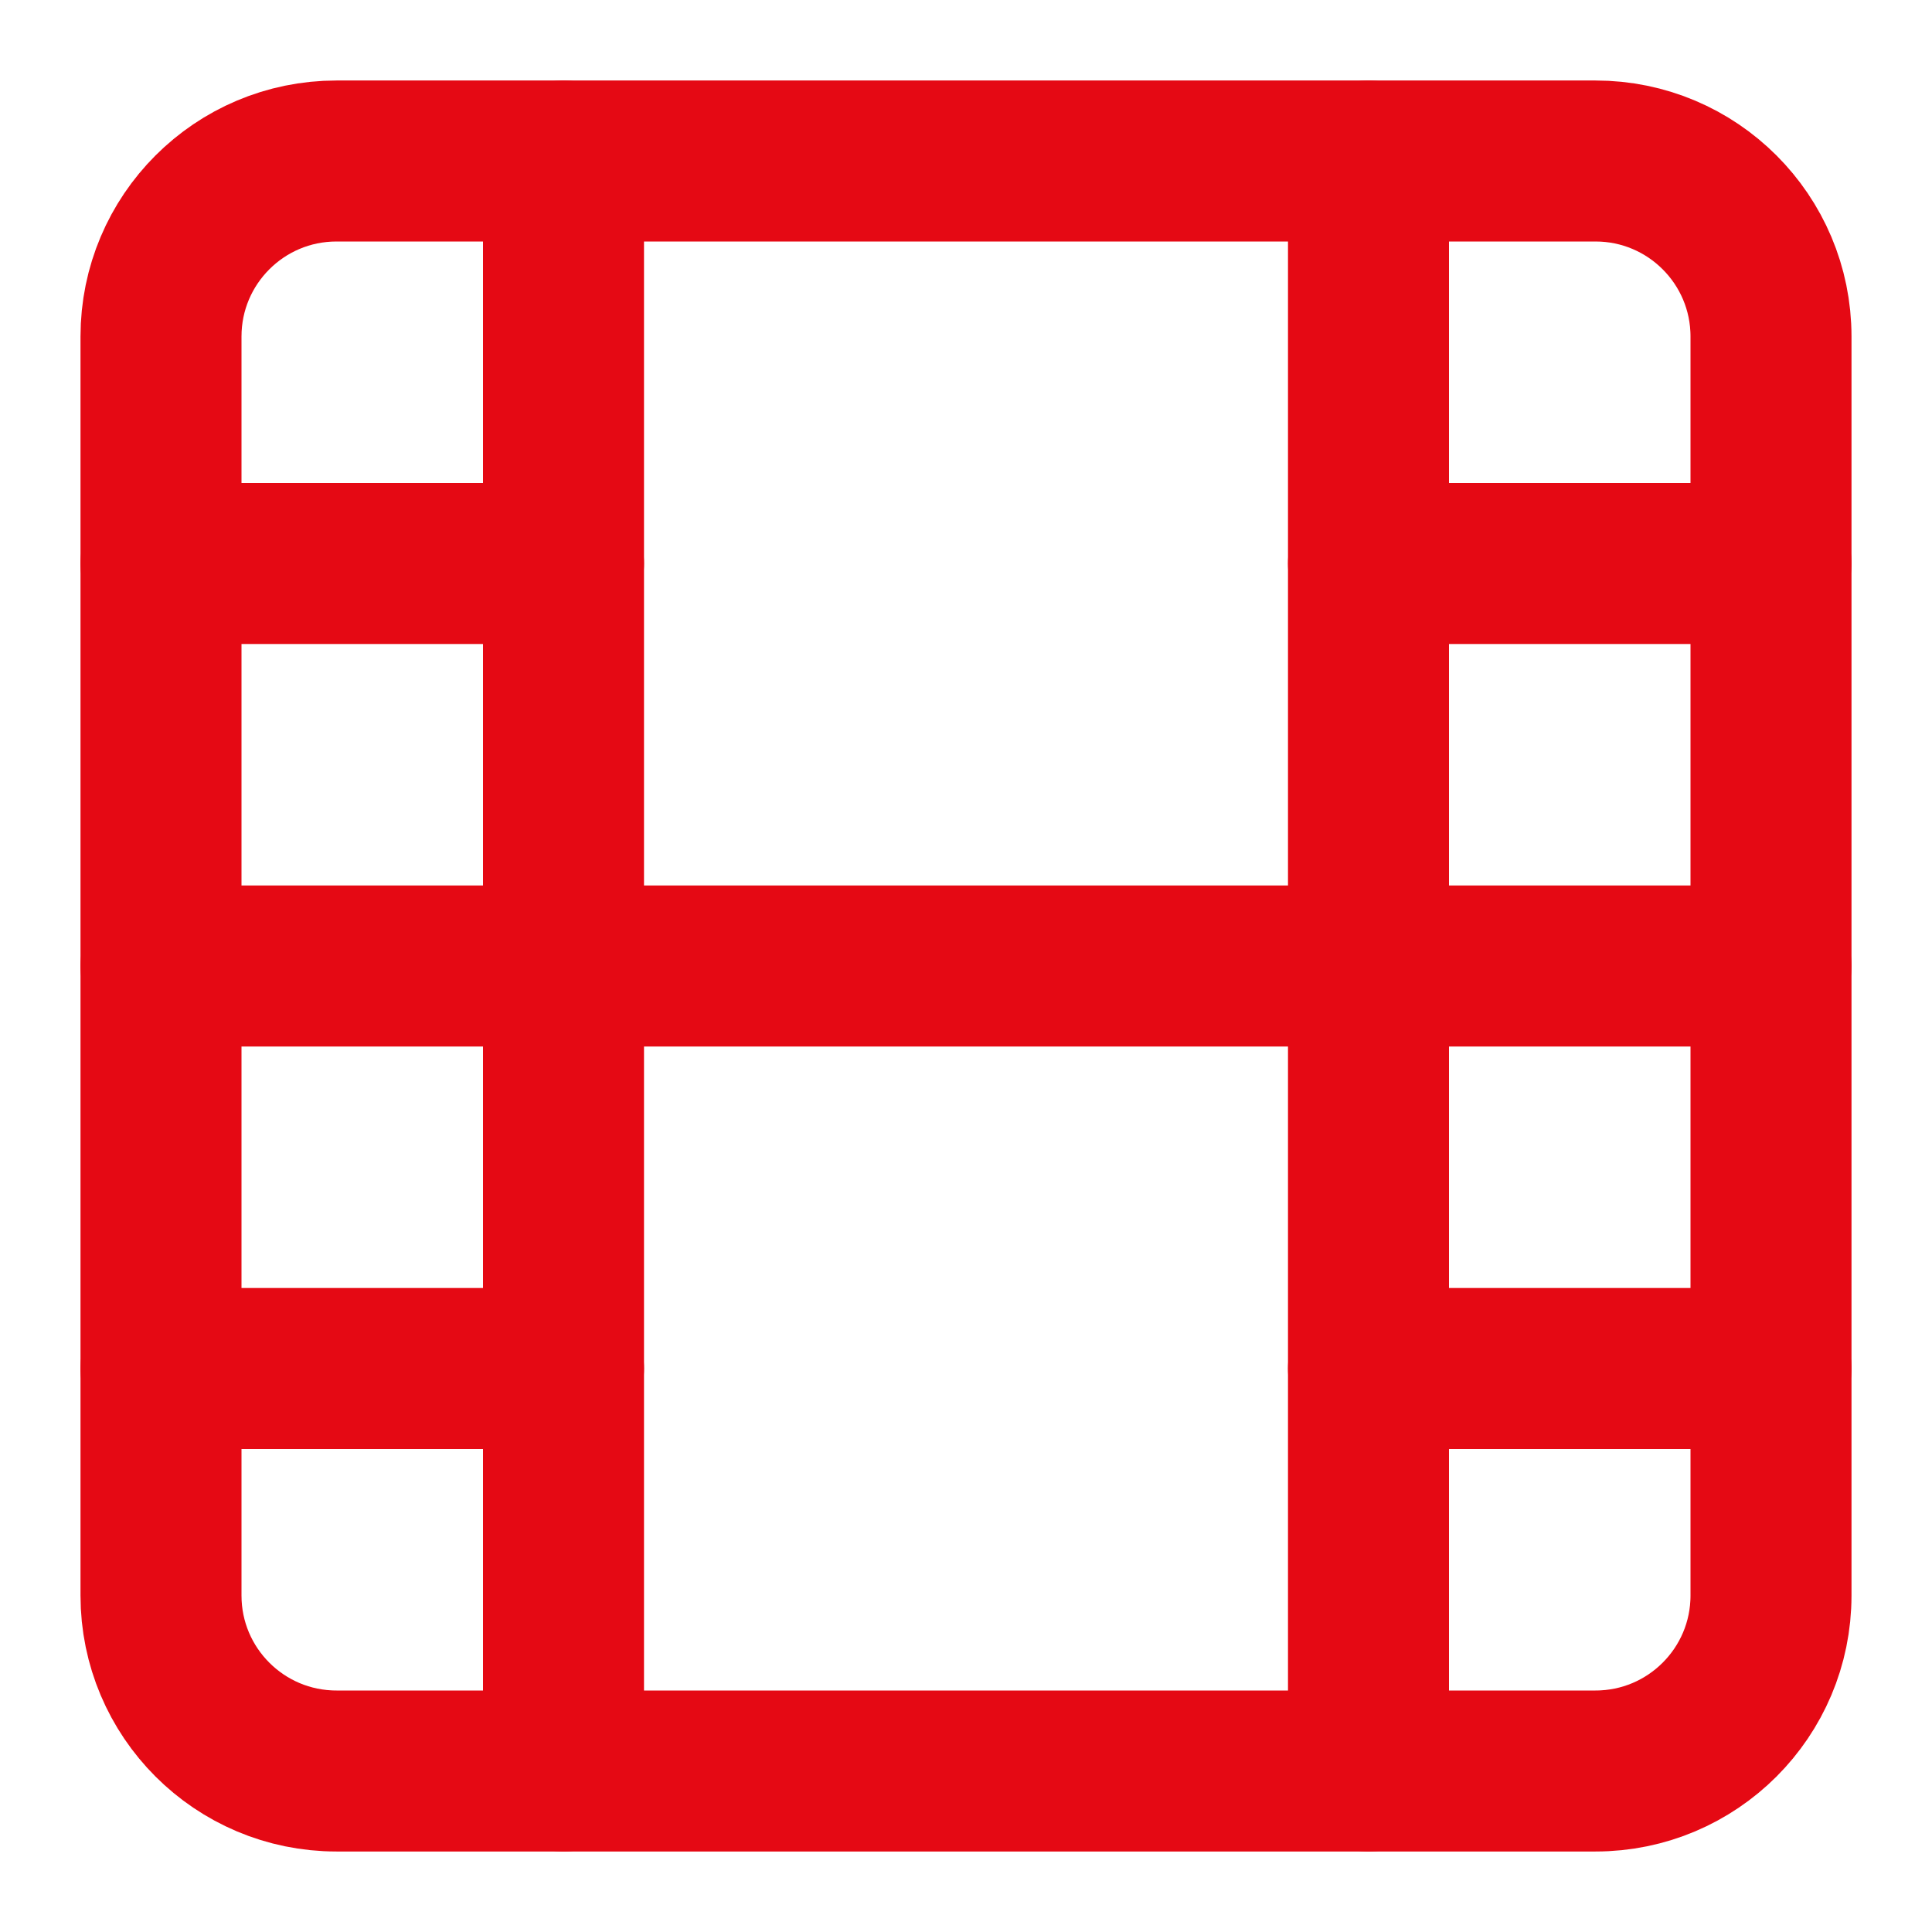
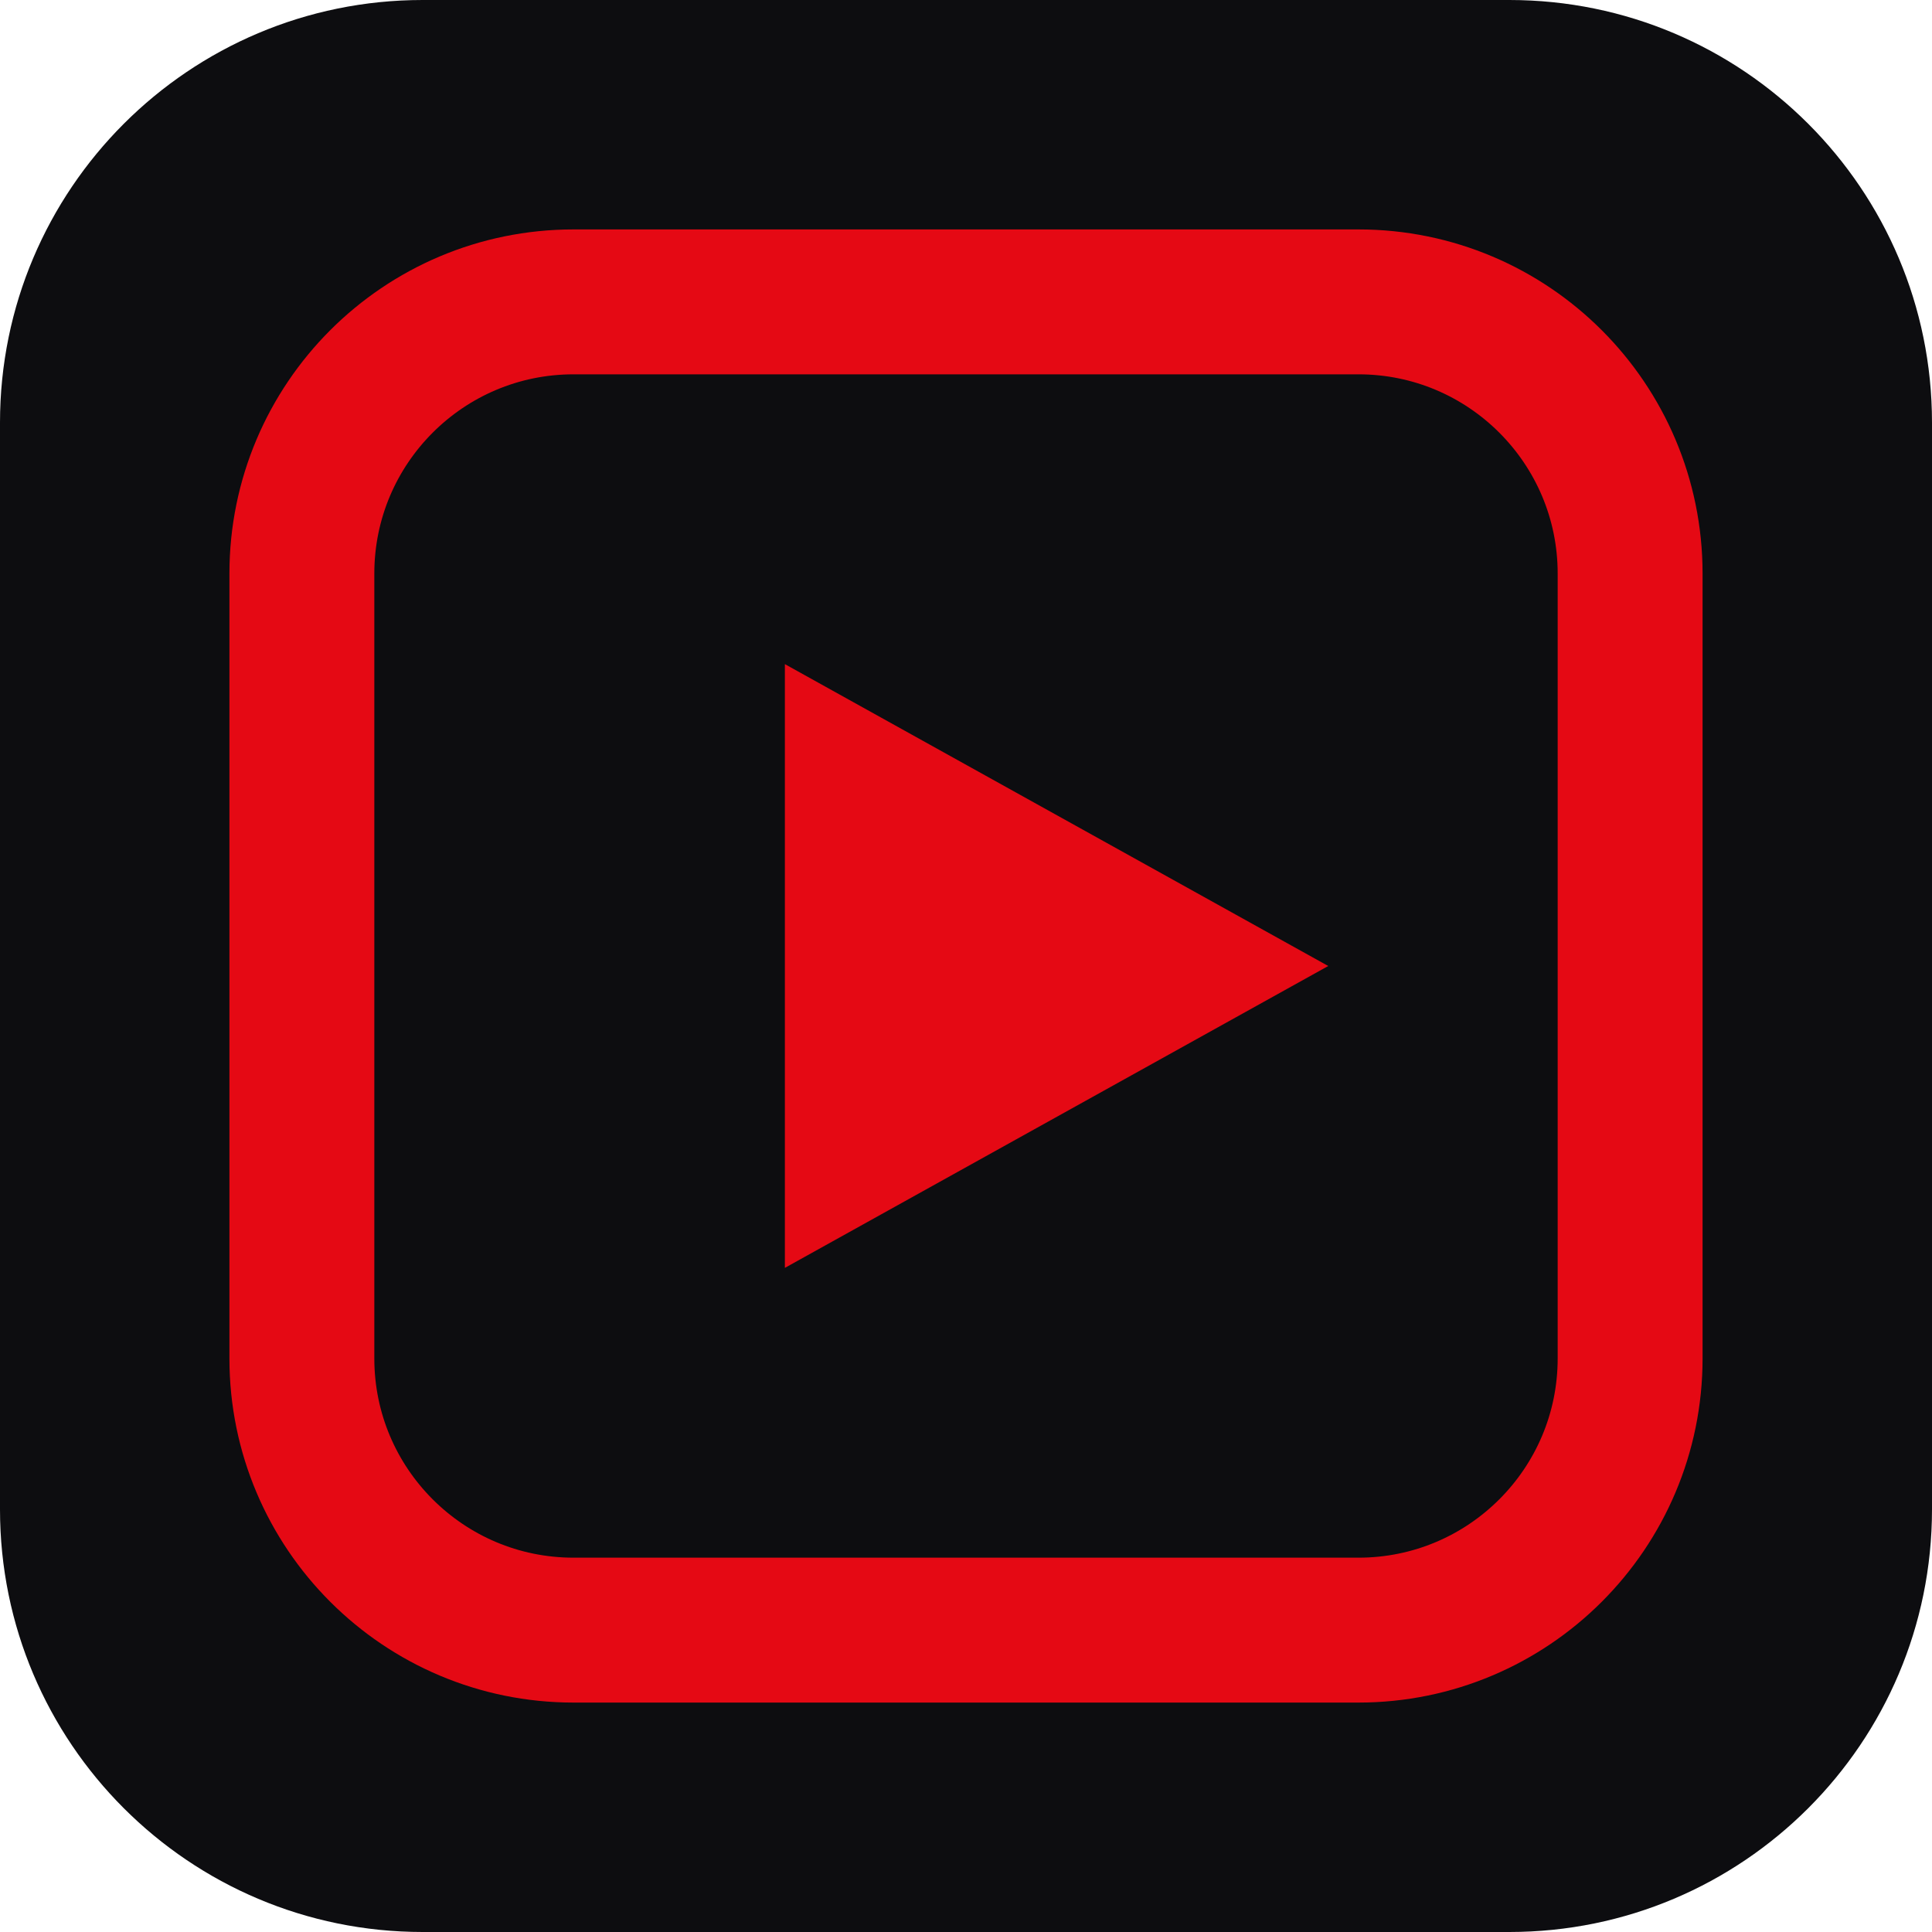
- <svg xmlns="http://www.w3.org/2000/svg" viewBox="0 0 24 24" width="32" height="32" fill="none" stroke="#e50914" stroke-width="2" stroke-linecap="round" stroke-linejoin="round">
-   <rect width="20" height="20" x="2" y="2" rx="2.18" ry="2.18" />
-   <line x1="7" x2="7" y1="2" y2="22" />
-   <line x1="17" x2="17" y1="2" y2="22" />
-   <line x1="2" x2="22" y1="12" y2="12" />
-   <line x1="2" x2="7" y1="7" y2="7" />
-   <line x1="17" x2="22" y1="7" y2="7" />
-   <line x1="17" x2="22" y1="17" y2="17" />
-   <line x1="2" x2="7" y1="17" y2="17" />
+ <svg xmlns="http://www.w3.org/2000/svg" viewBox="0 0 32 32" width="32" height="32">
+   <rect width="32" height="32" rx="7" fill="#0d0d10" />
+   <rect x="5" y="5" width="22" height="22" rx="4.5" fill="none" stroke="#e50914" stroke-width="2.4" />
+   <polygon points="13,11 22,16 13,21" fill="#e50914" />
</svg>
